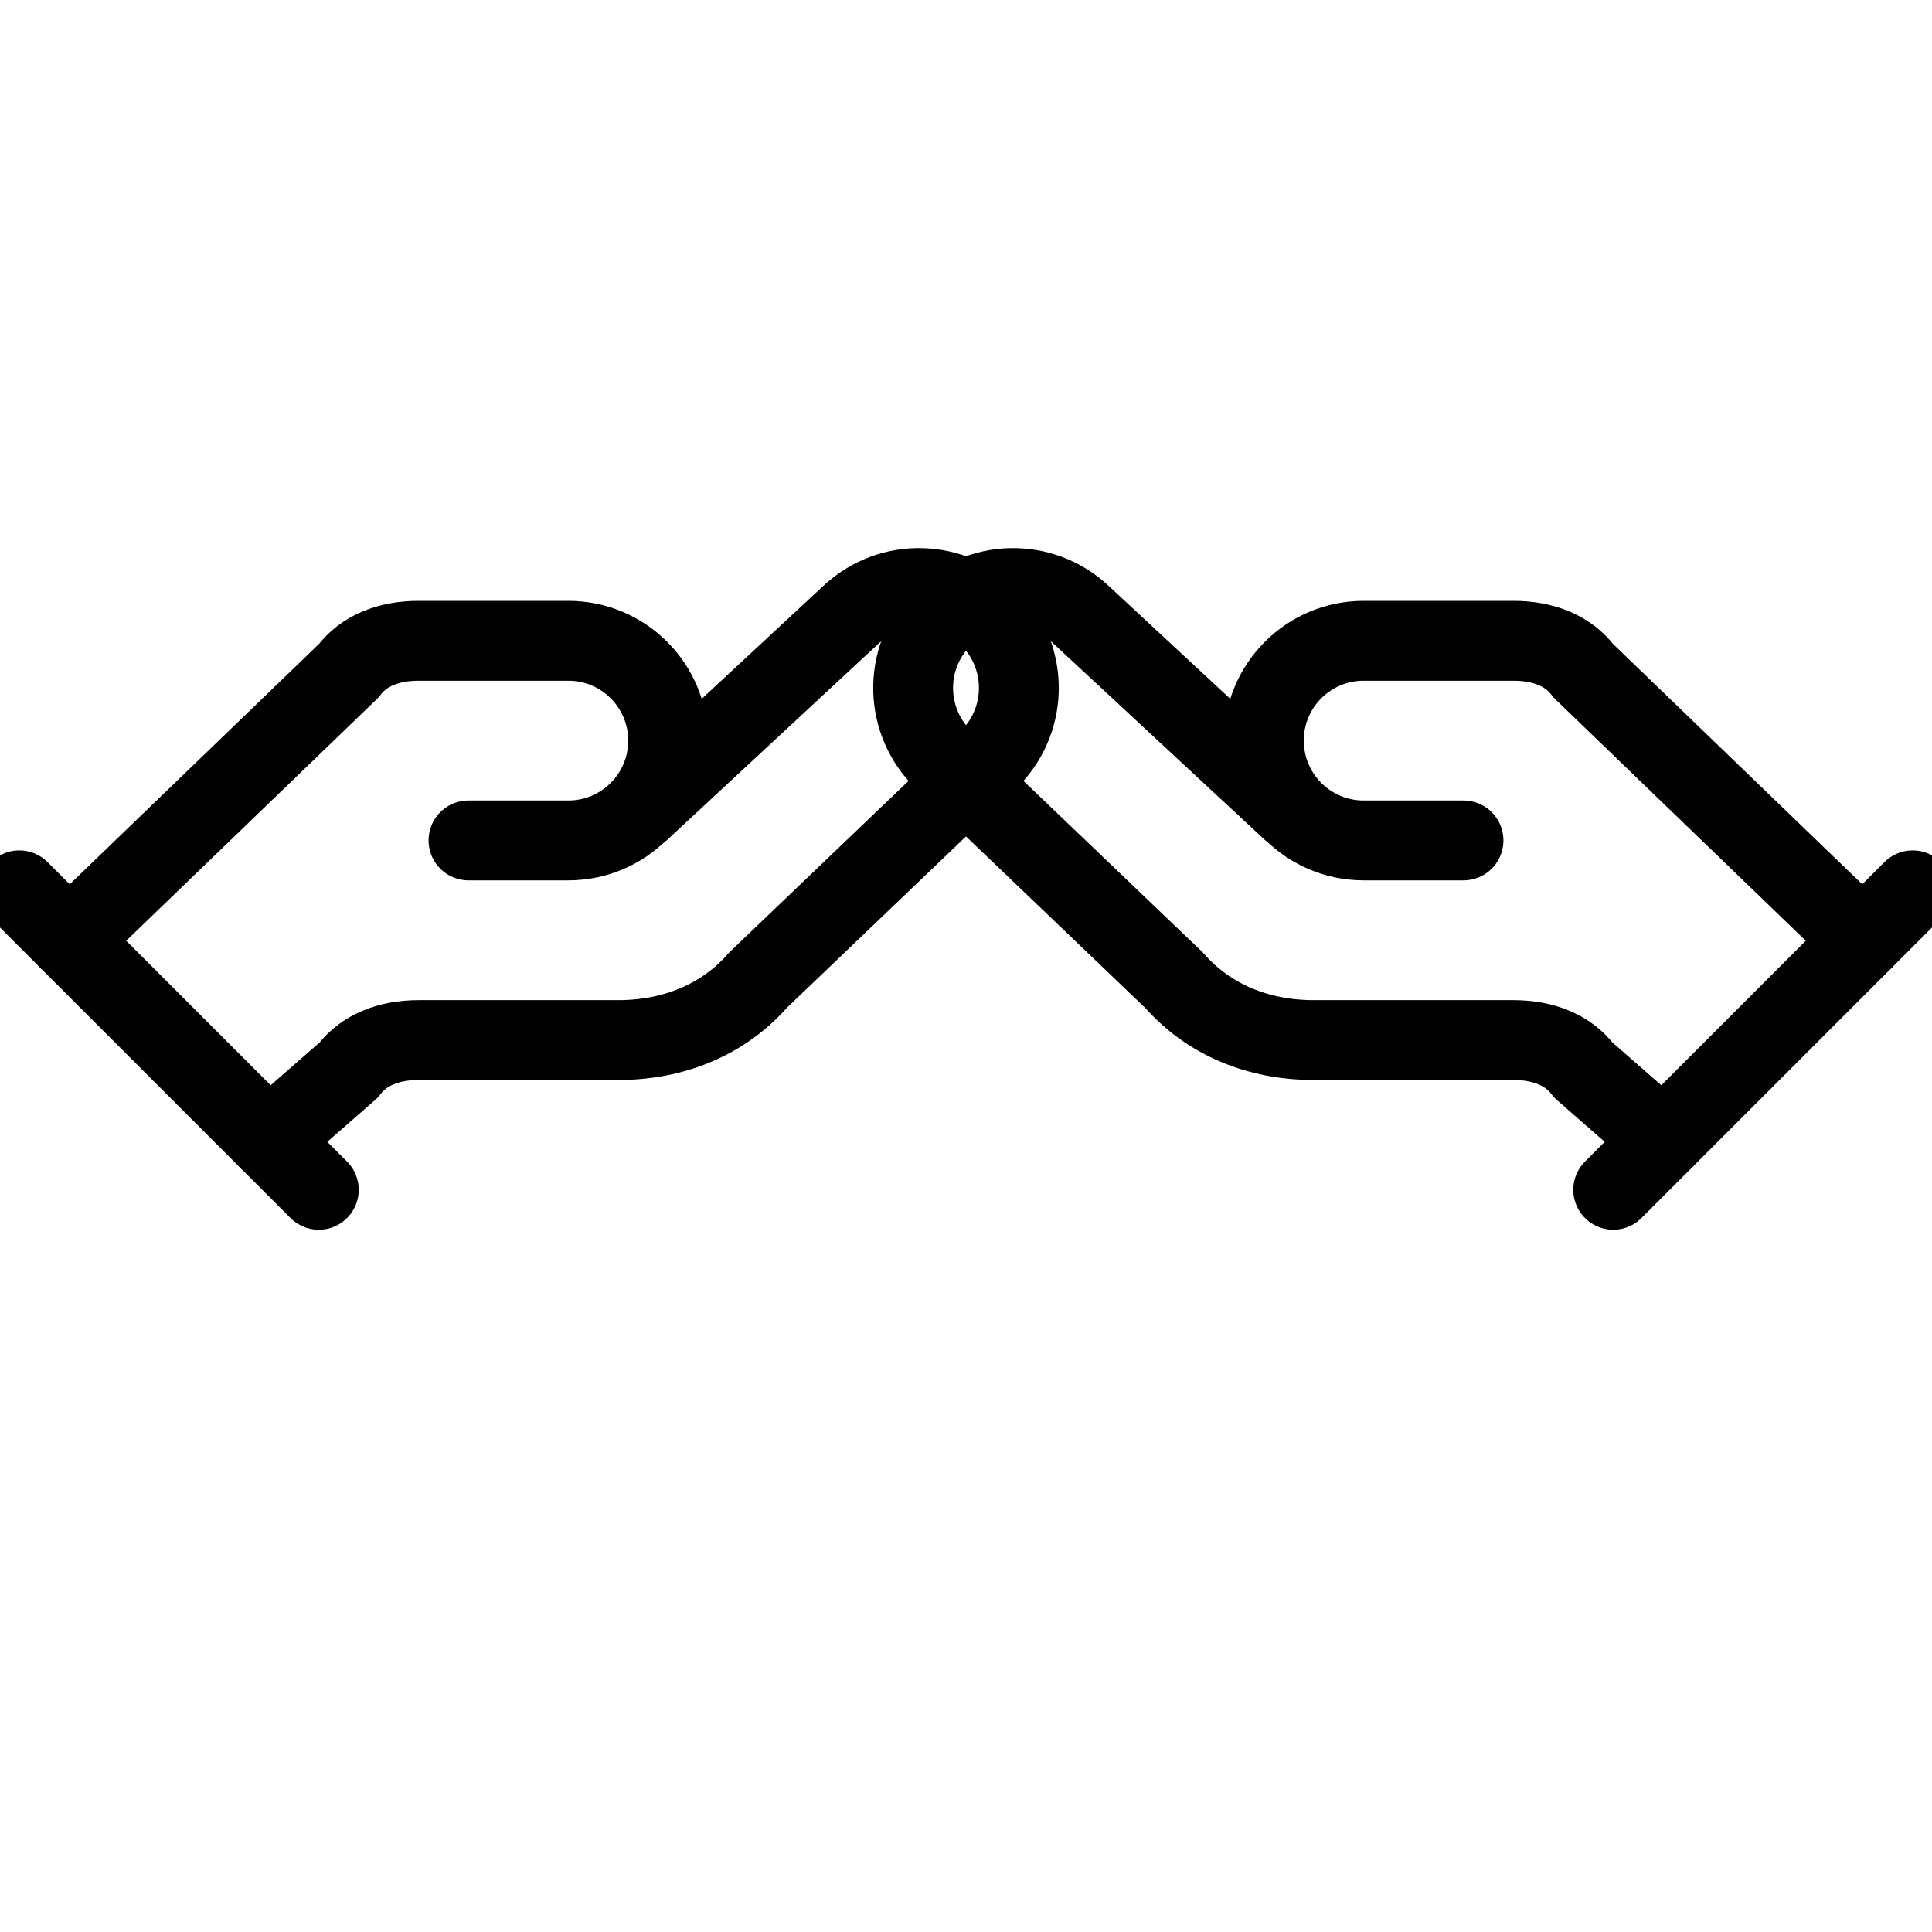
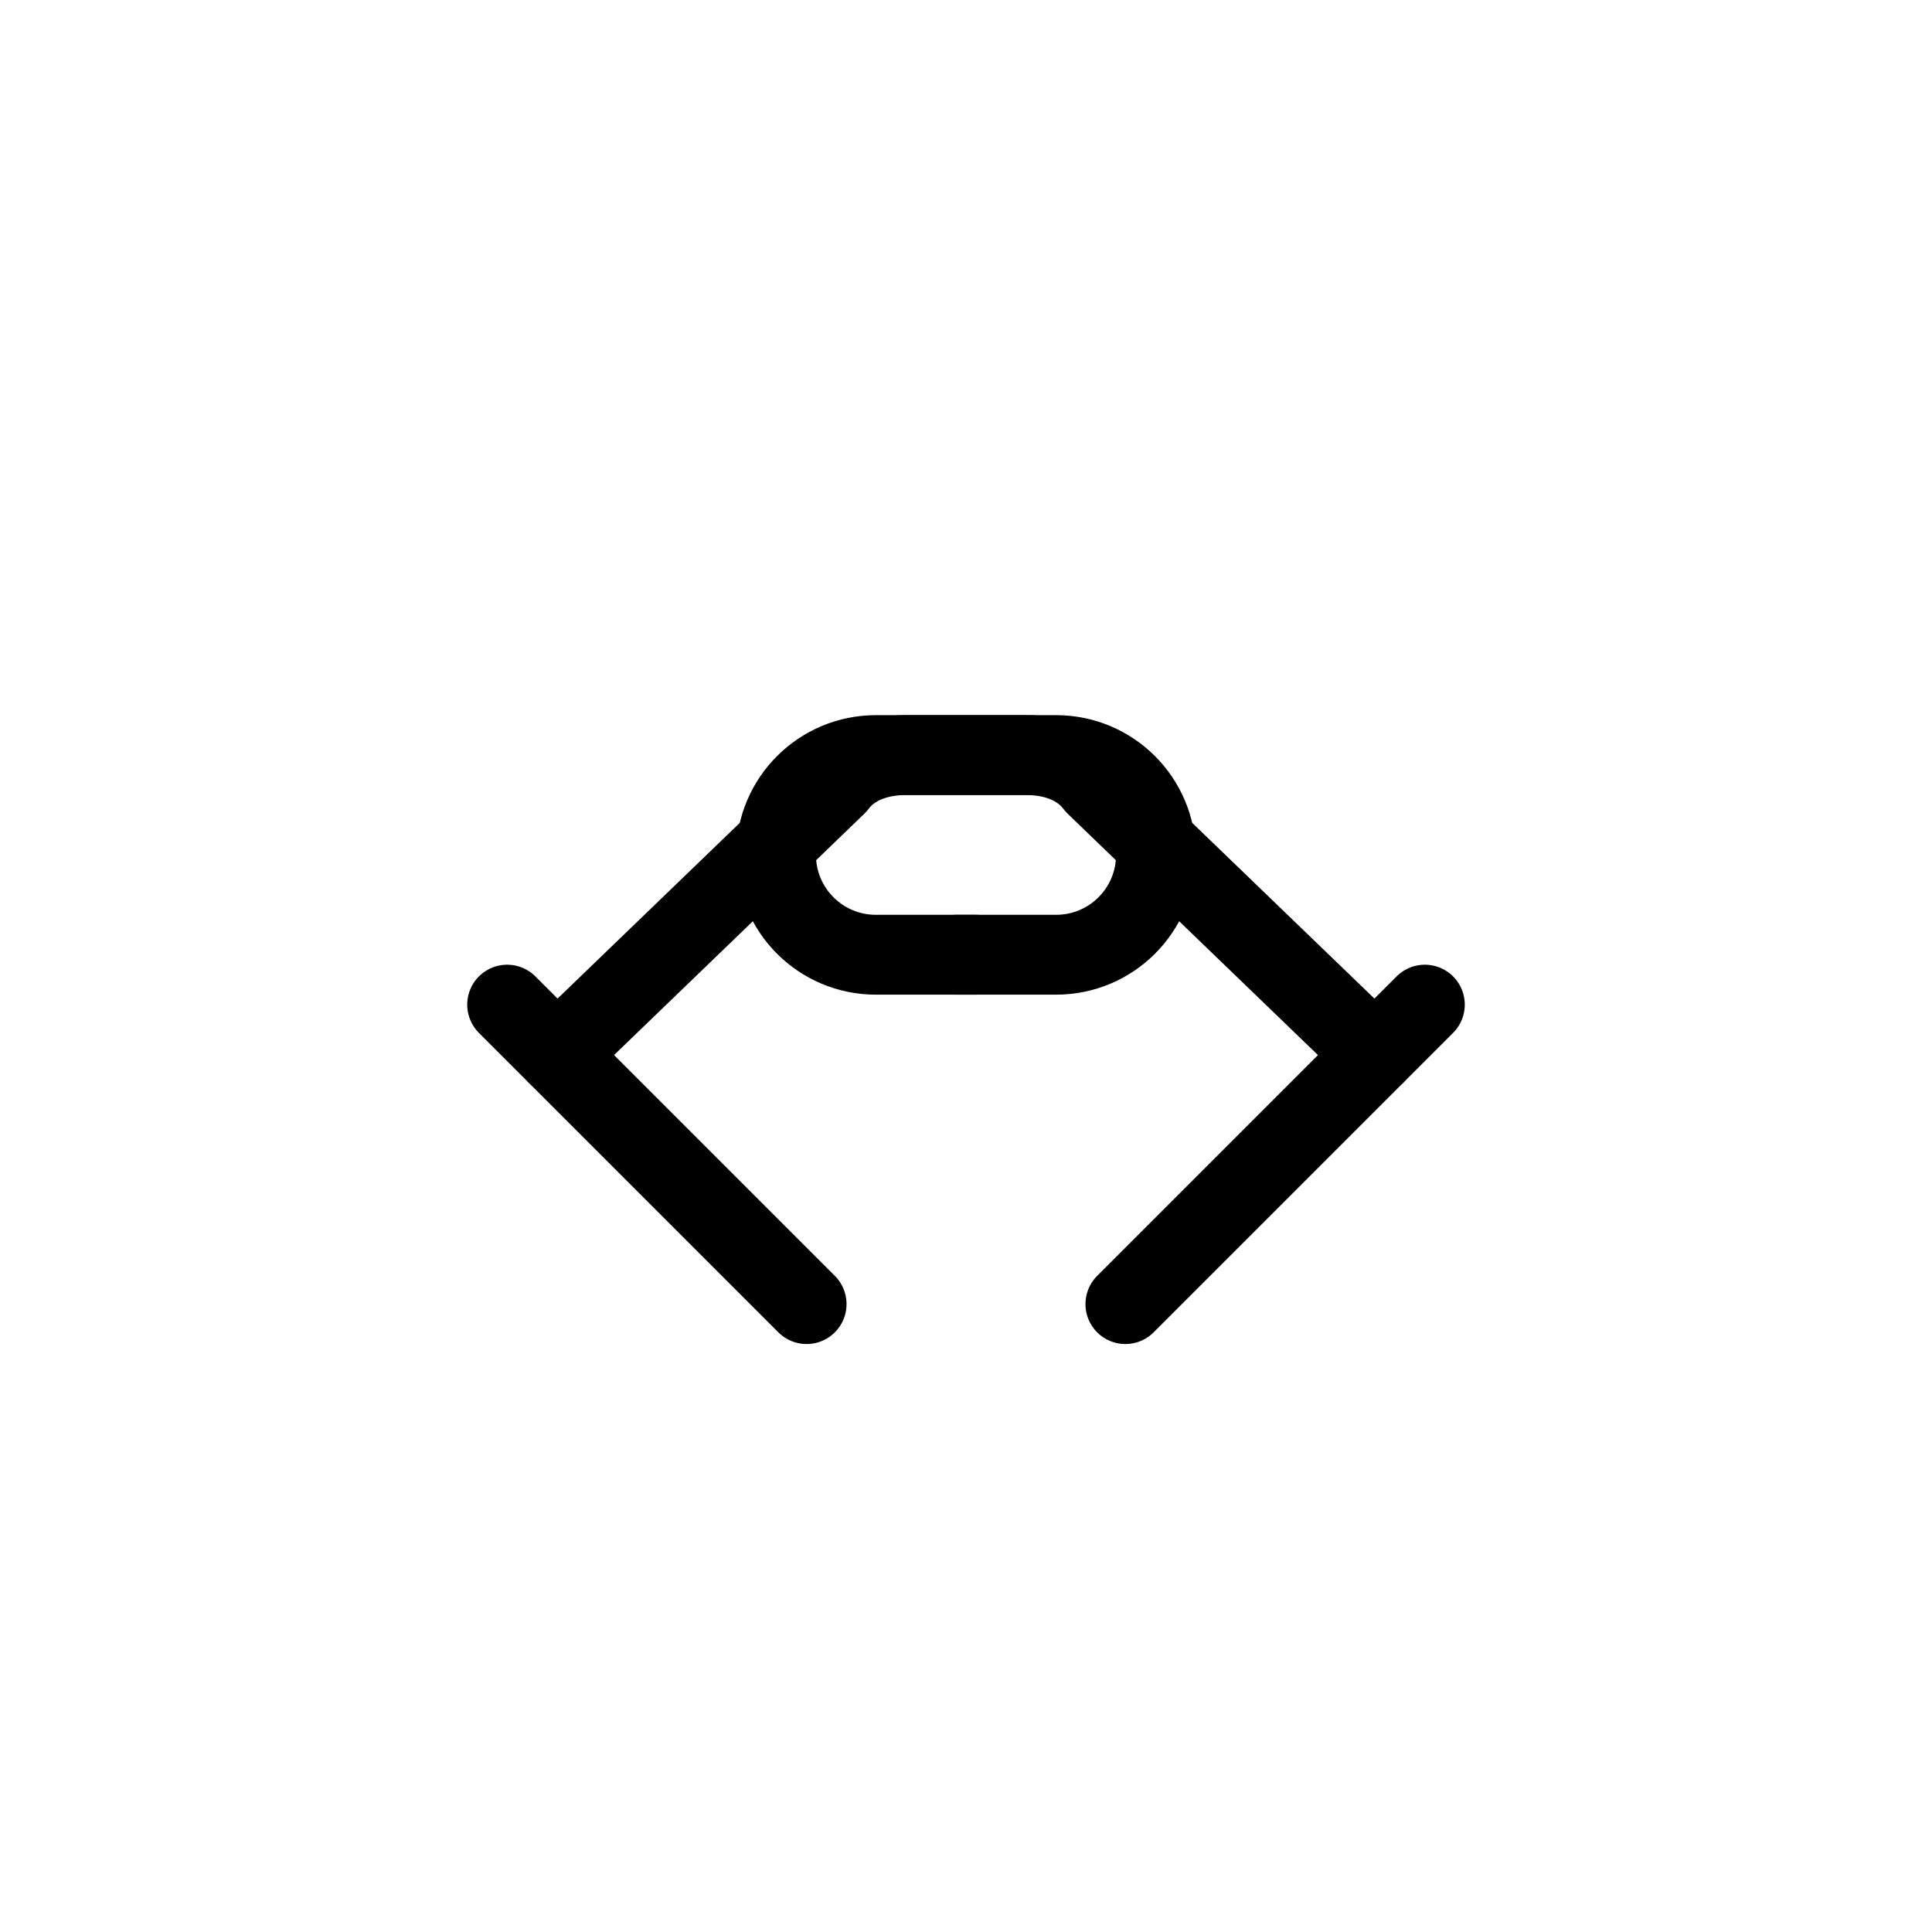
<svg xmlns="http://www.w3.org/2000/svg" viewBox="0 0 24 24" fill="none" stroke="currentColor" stroke-width="1.6" stroke-linecap="round" stroke-linejoin="round">
-   <g transform="translate(-1,3) scale(0.62)">
+   <g transform="translate(18.94,4.42) scale(-0.62,0.62)">
    <path d="M11 12h2a2 2 0 1 0 0-4h-3c-.6 0-1.1.2-1.4.6L3 14" />
-     <path d="m7 18 1.6-1.4c.3-.4.8-.6 1.4-.6h4c1.1 0 2.1-.4 2.8-1.2l4.6-4.4a2 2 0 0 0-2.75-2.91l-4.2 3.9" />
    <path d="m2 13 6 6" />
  </g>
-   <g transform="translate(25,3) scale(-0.62,0.62)">
+   <g transform="translate(5.06,4.42) scale(0.62,0.62)">
    <path d="M11 12h2a2 2 0 1 0 0-4h-3c-.6 0-1.1.2-1.4.6L3 14" />
-     <path d="m7 18 1.6-1.4c.3-.4.8-.6 1.4-.6h4c1.1 0 2.1-.4 2.8-1.2l4.6-4.4a2 2 0 0 0-2.75-2.91l-4.2 3.9" />
    <path d="m2 13 6 6" />
  </g>
</svg>
